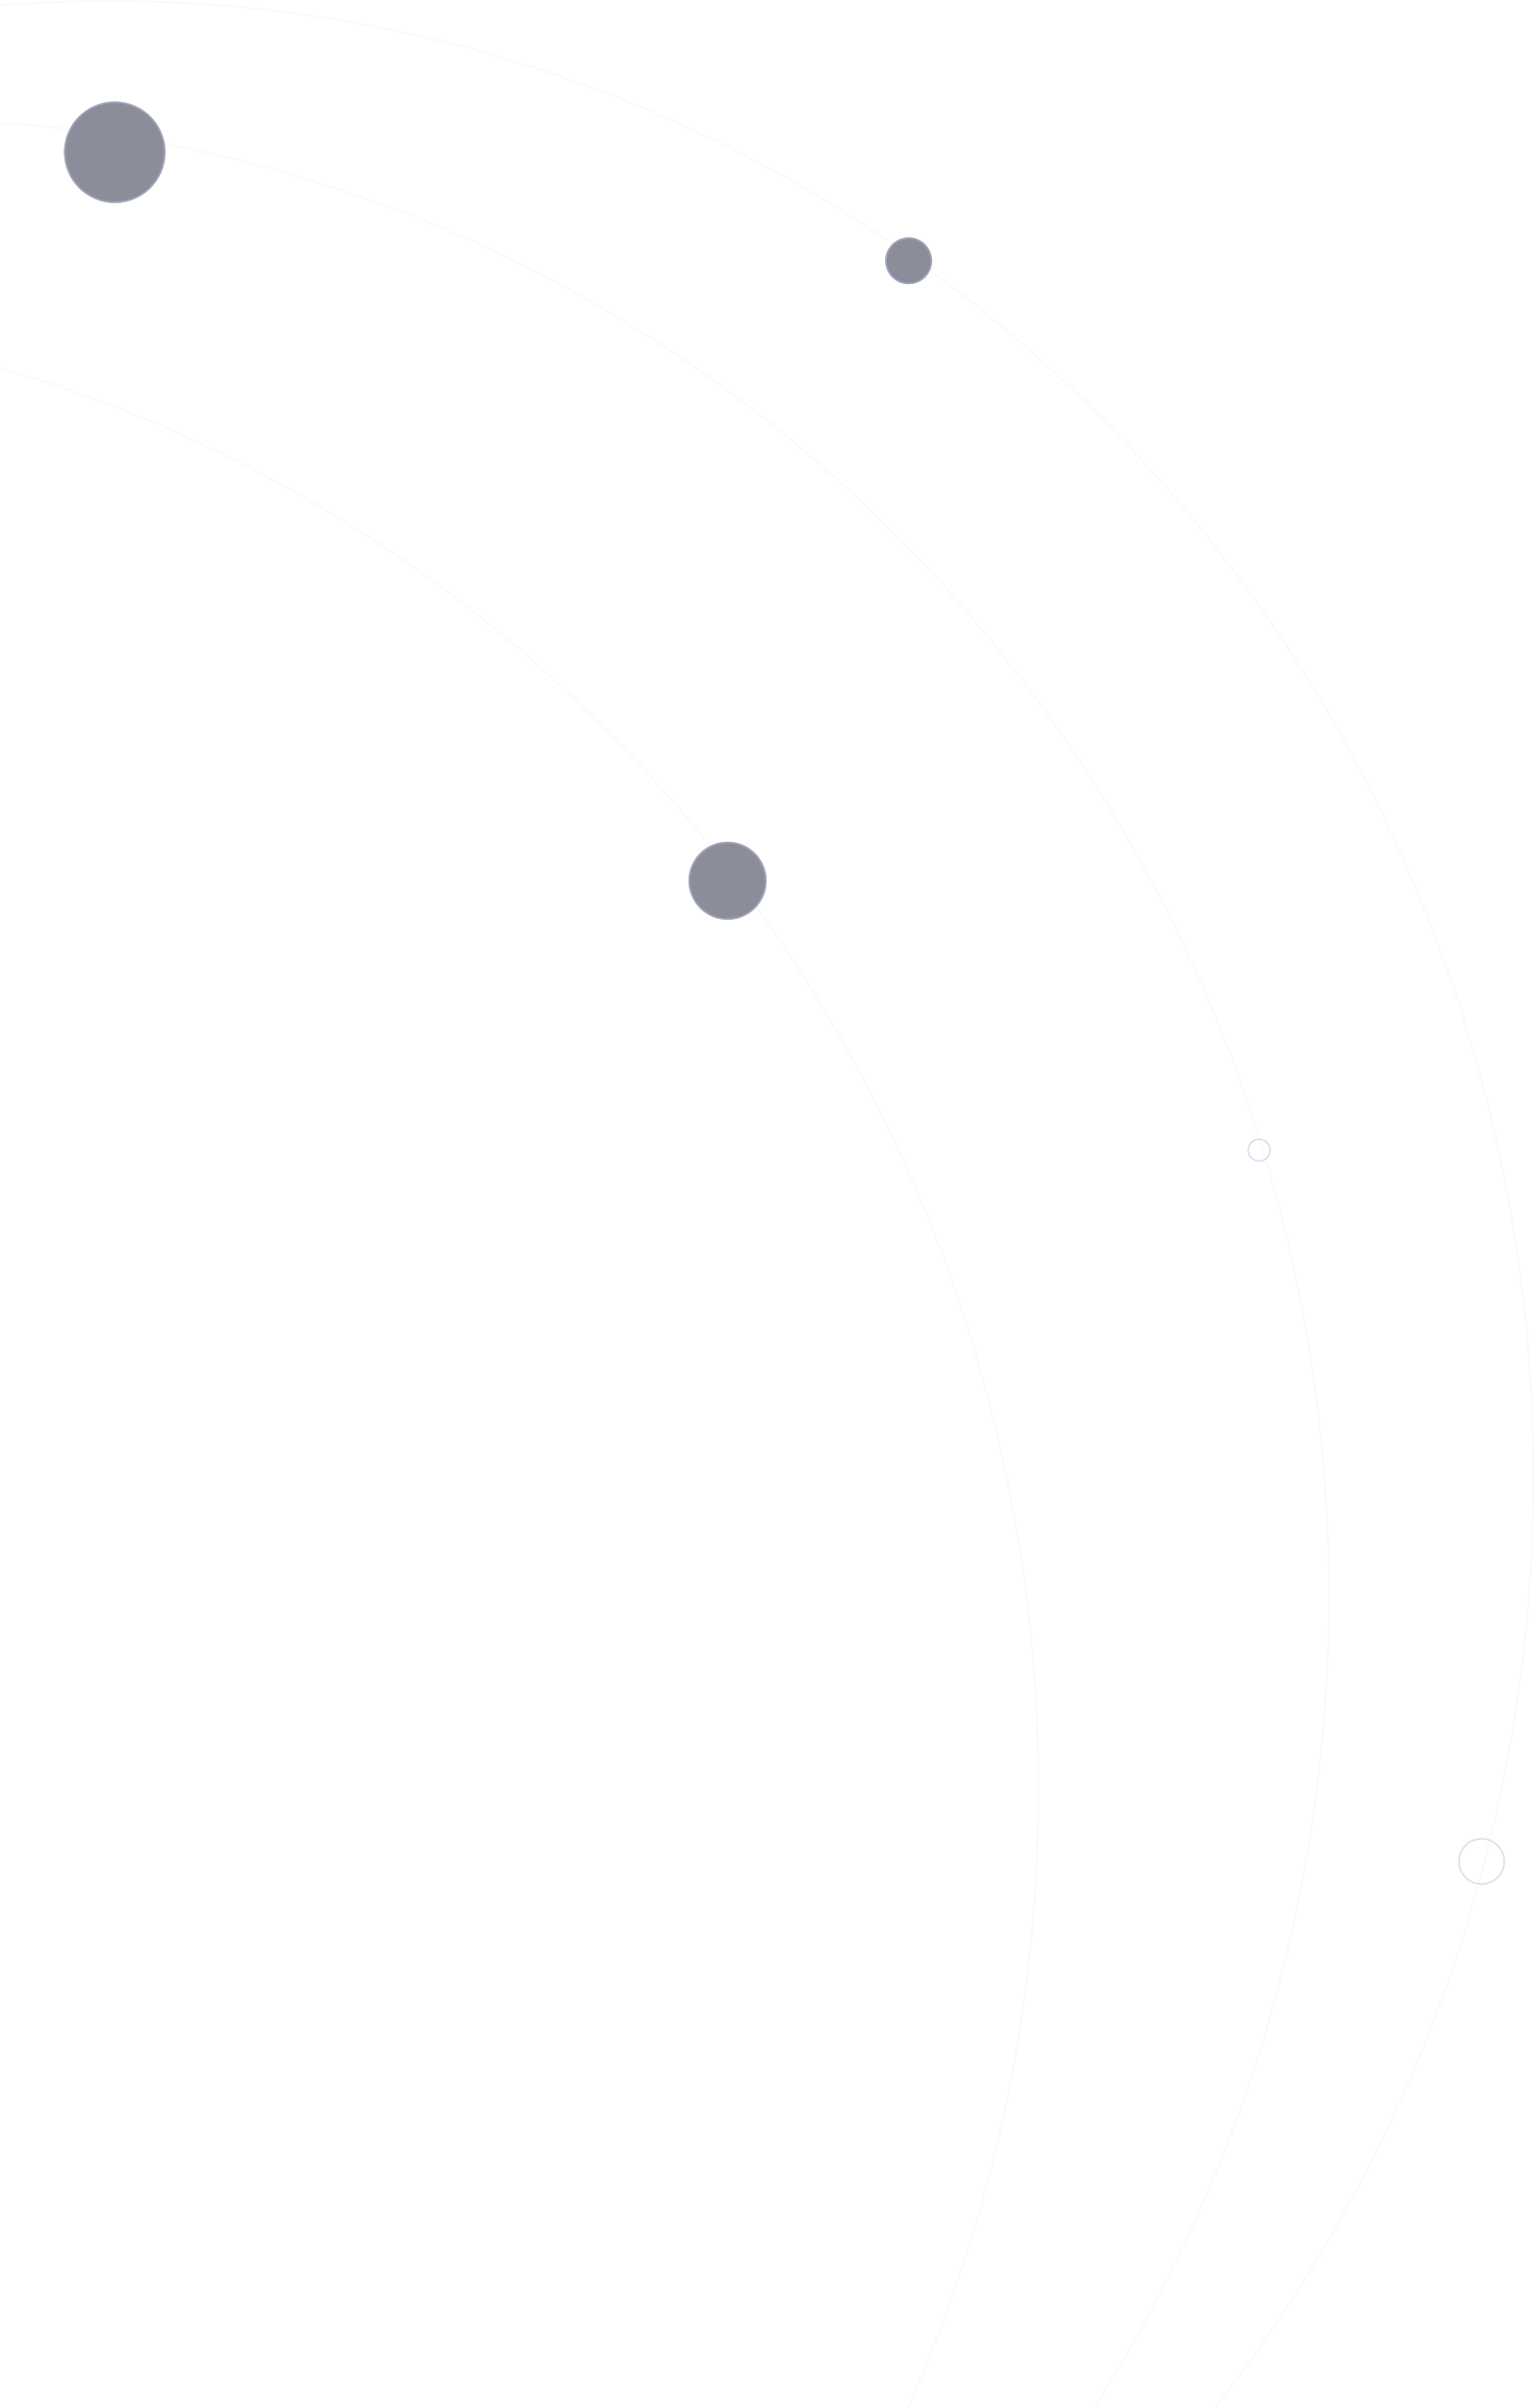
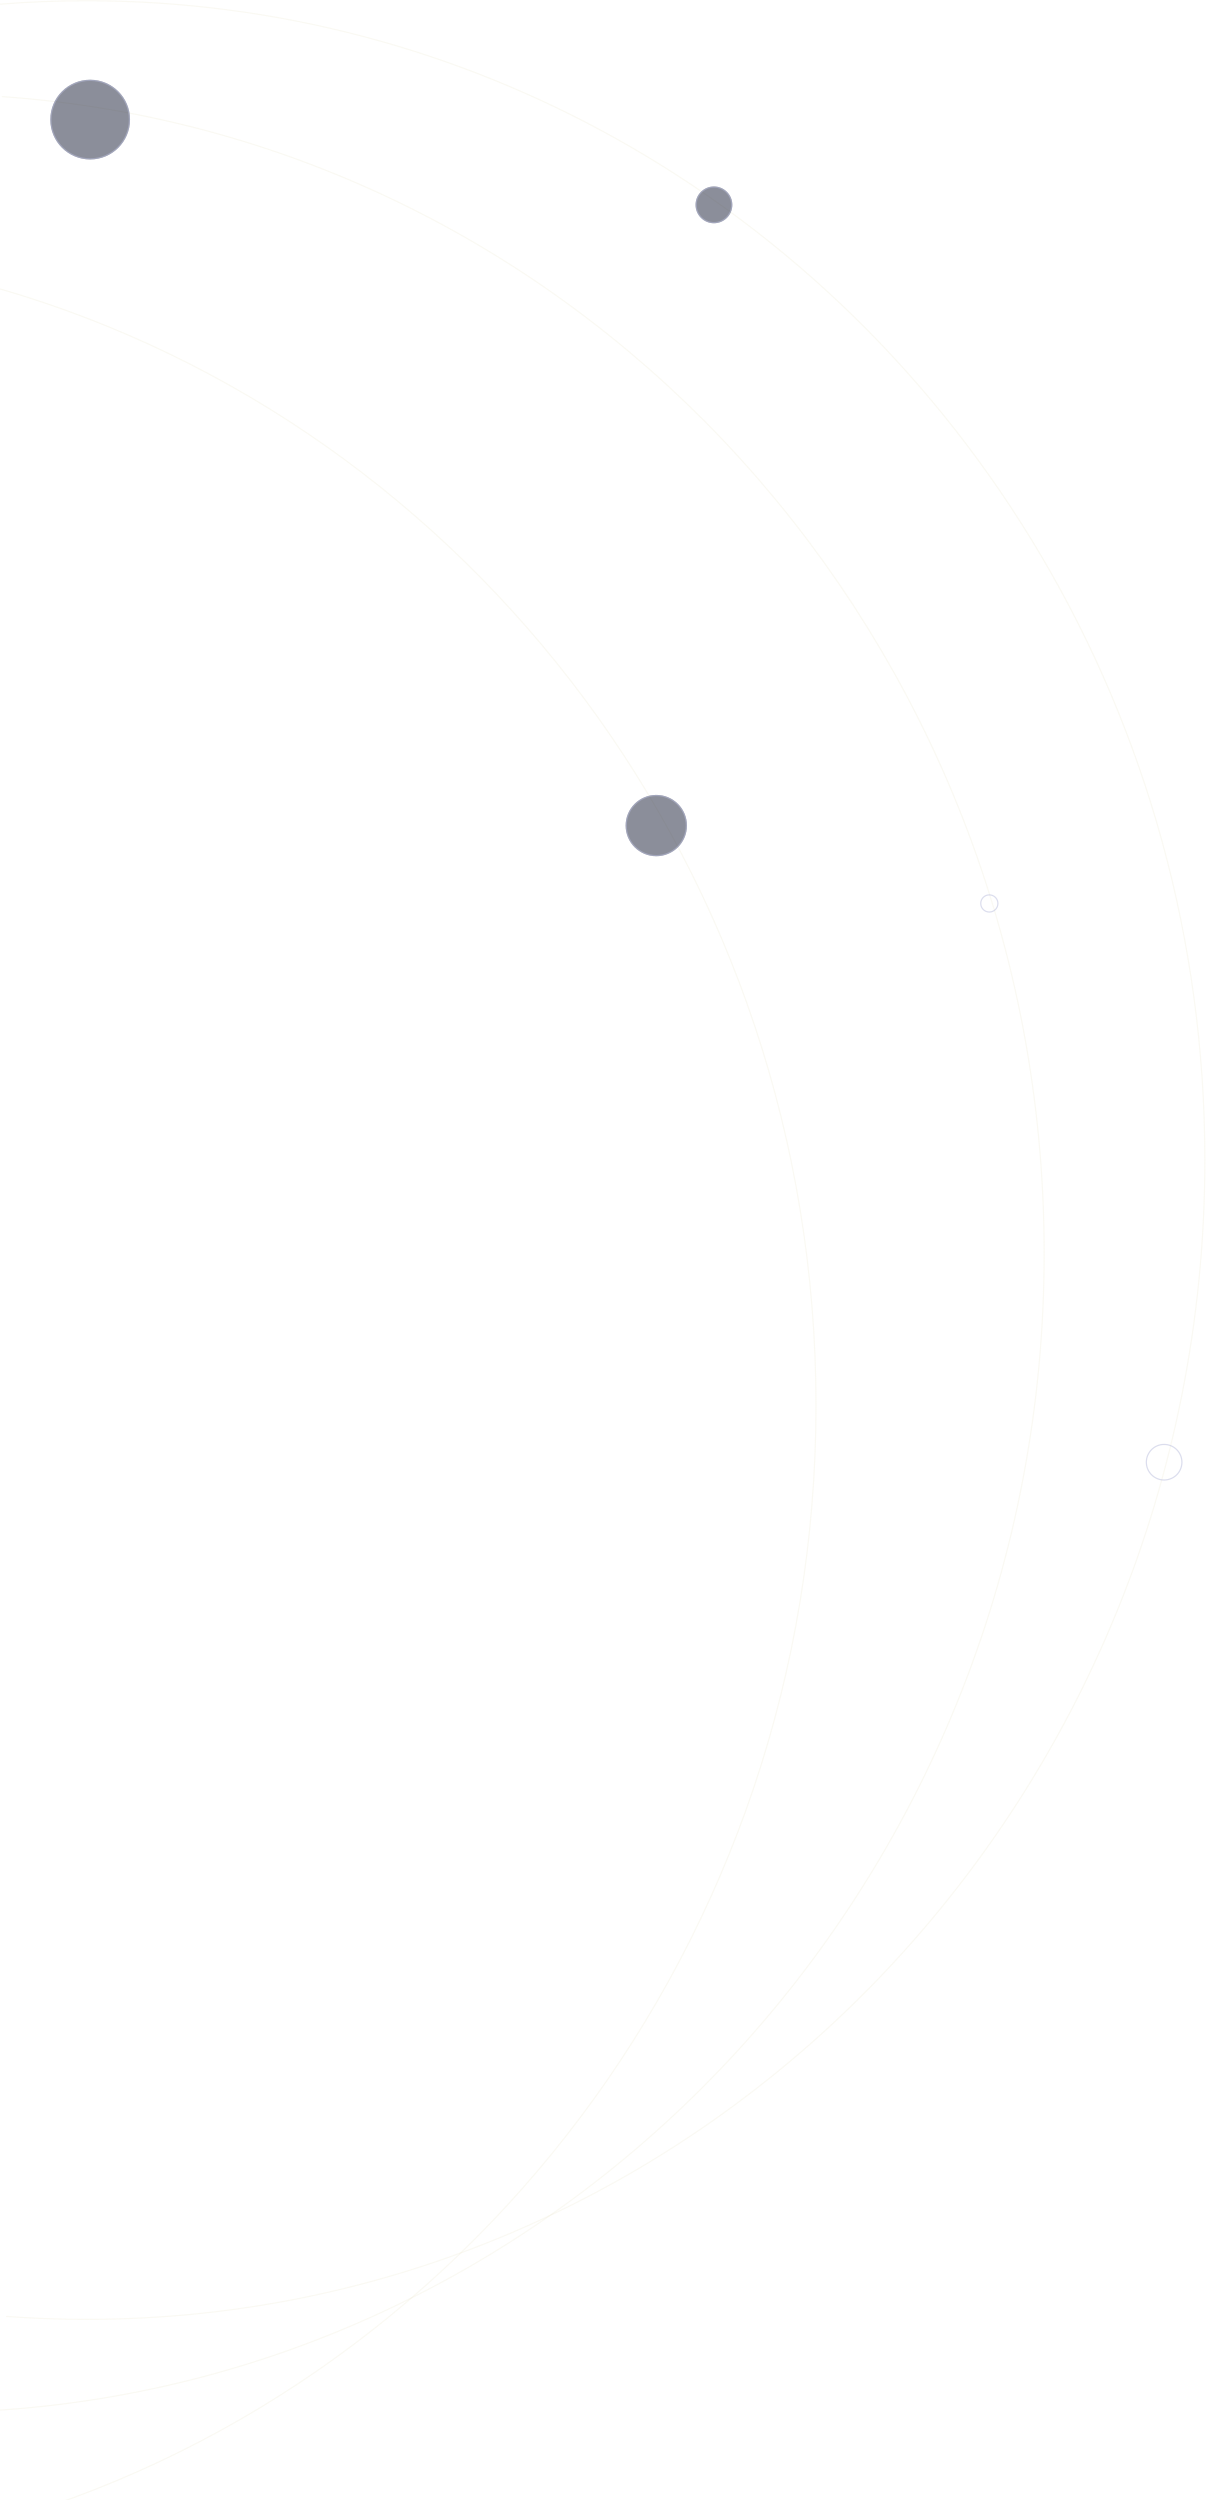
- <svg xmlns="http://www.w3.org/2000/svg" width="983" height="1542" viewBox="0 0 983 1542" fill="none">
+ <svg xmlns="http://www.w3.org/2000/svg" width="983" height="2038" viewBox="0 0 983 2038" fill="none">
  <path d="M0 235.516C383.753 346.923 665.199 712.224 665.199 1145.68C665.199 1583.46 378.117 1951.71 -11.5 2059.1" stroke="#E7E5C6" stroke-opacity="0.2" />
  <path d="M-0.5 3.45C22.995 1.568 46.739 0.609 70.699 0.609C226.007 0.609 372.243 40.882 500.222 111.906C787.068 271.094 982.199 584.761 982.199 945.682C982.199 1467.63 574.107 1890.75 70.699 1890.75C48.607 1890.75 26.699 1889.94 5 1888.34" stroke="#E7E5C6" stroke-opacity="0.2" />
  <path d="M1.5 78.748C476.087 111.693 851.199 521.268 851.199 1021.68C851.199 1525.08 471.6 1936.55 -7 1965.17" stroke="#E7E5C6" stroke-opacity="0.2" />
-   <circle cx="466" cy="564" r="25" fill="#181F36" fill-opacity="0.5" />
-   <circle cx="466" cy="564" r="24.5" stroke="#B8BCDD" stroke-opacity="0.5" />
+   <circle cx="535" cy="673" r="25" fill="#181F36" fill-opacity="0.5" />
+   <circle cx="535" cy="673" r="24.5" stroke="#B8BCDD" stroke-opacity="0.5" />
  <circle cx="73.5" cy="97.5" r="32.5" fill="#181F36" fill-opacity="0.5" />
  <circle cx="73.5" cy="97.5" r="32" stroke="#B8BCDD" stroke-opacity="0.5" />
  <circle cx="949" cy="1192" r="14.5" stroke="#B8BCDD" stroke-opacity="0.5" />
  <circle cx="806.5" cy="736.5" r="7" stroke="#B8BCDD" stroke-opacity="0.5" />
  <circle cx="582" cy="167" r="15" fill="#181F36" fill-opacity="0.5" />
  <circle cx="582" cy="167" r="14.5" stroke="#B8BCDD" stroke-opacity="0.5" />
</svg>
